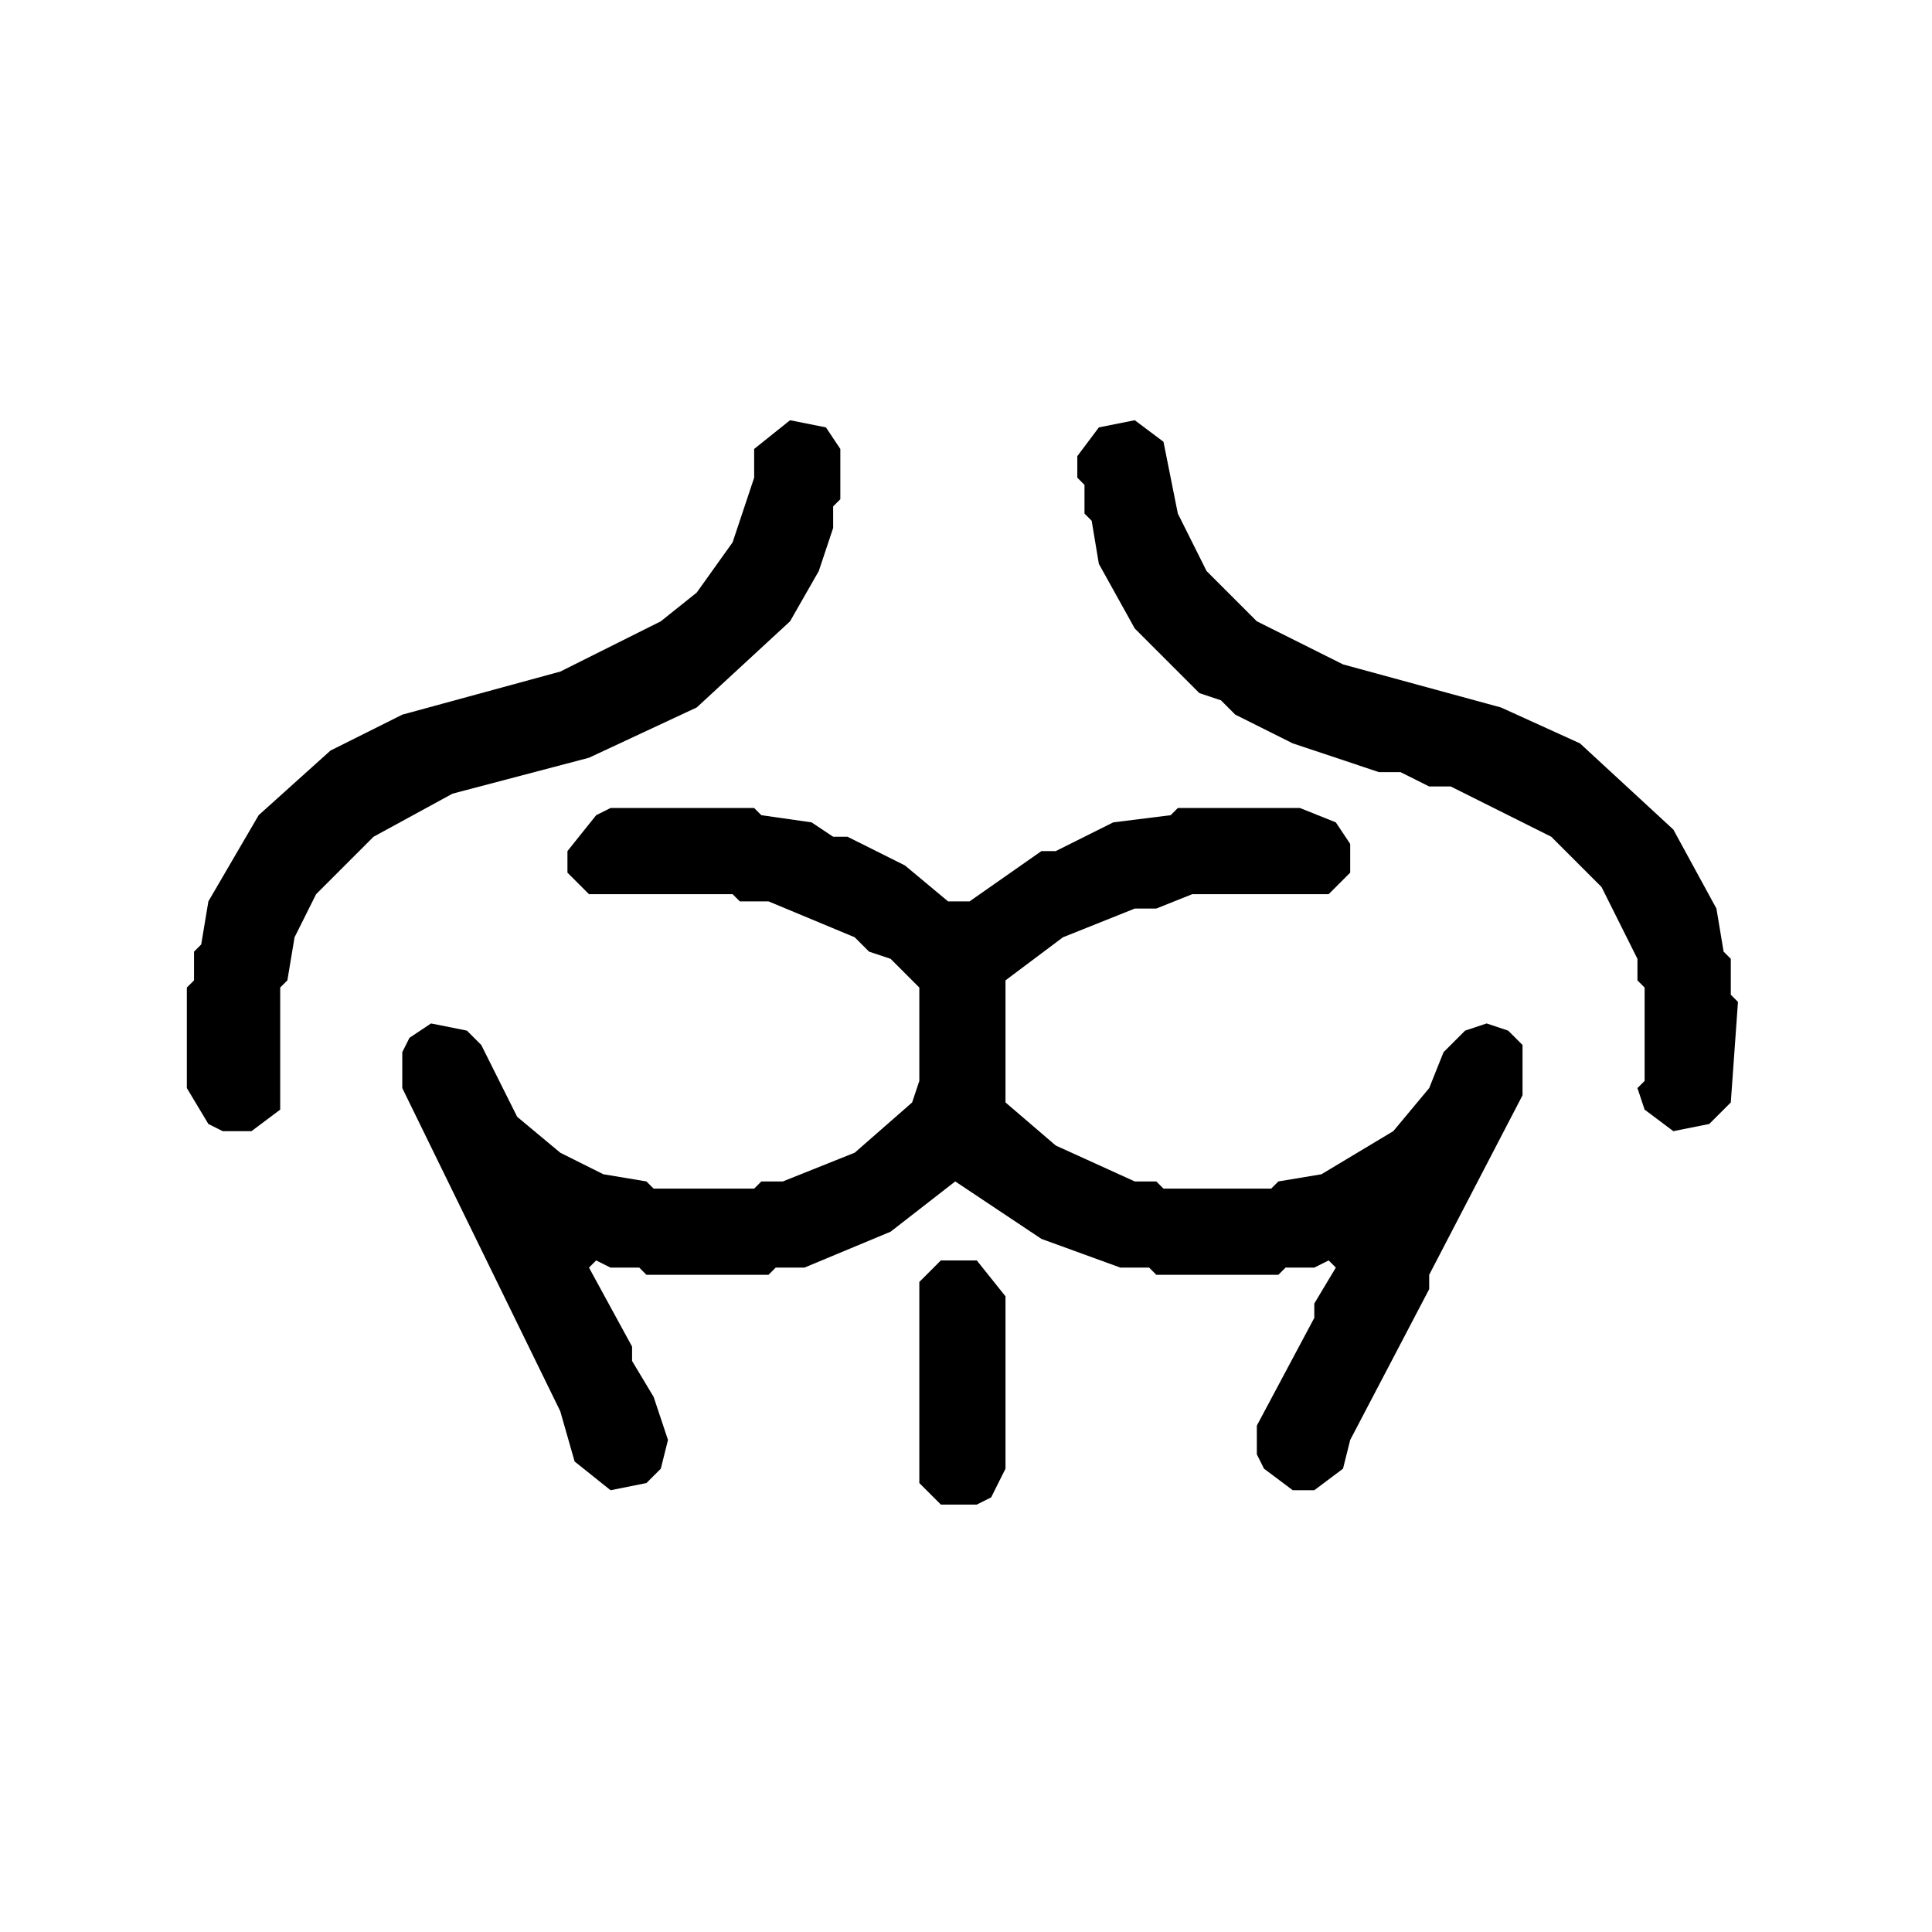
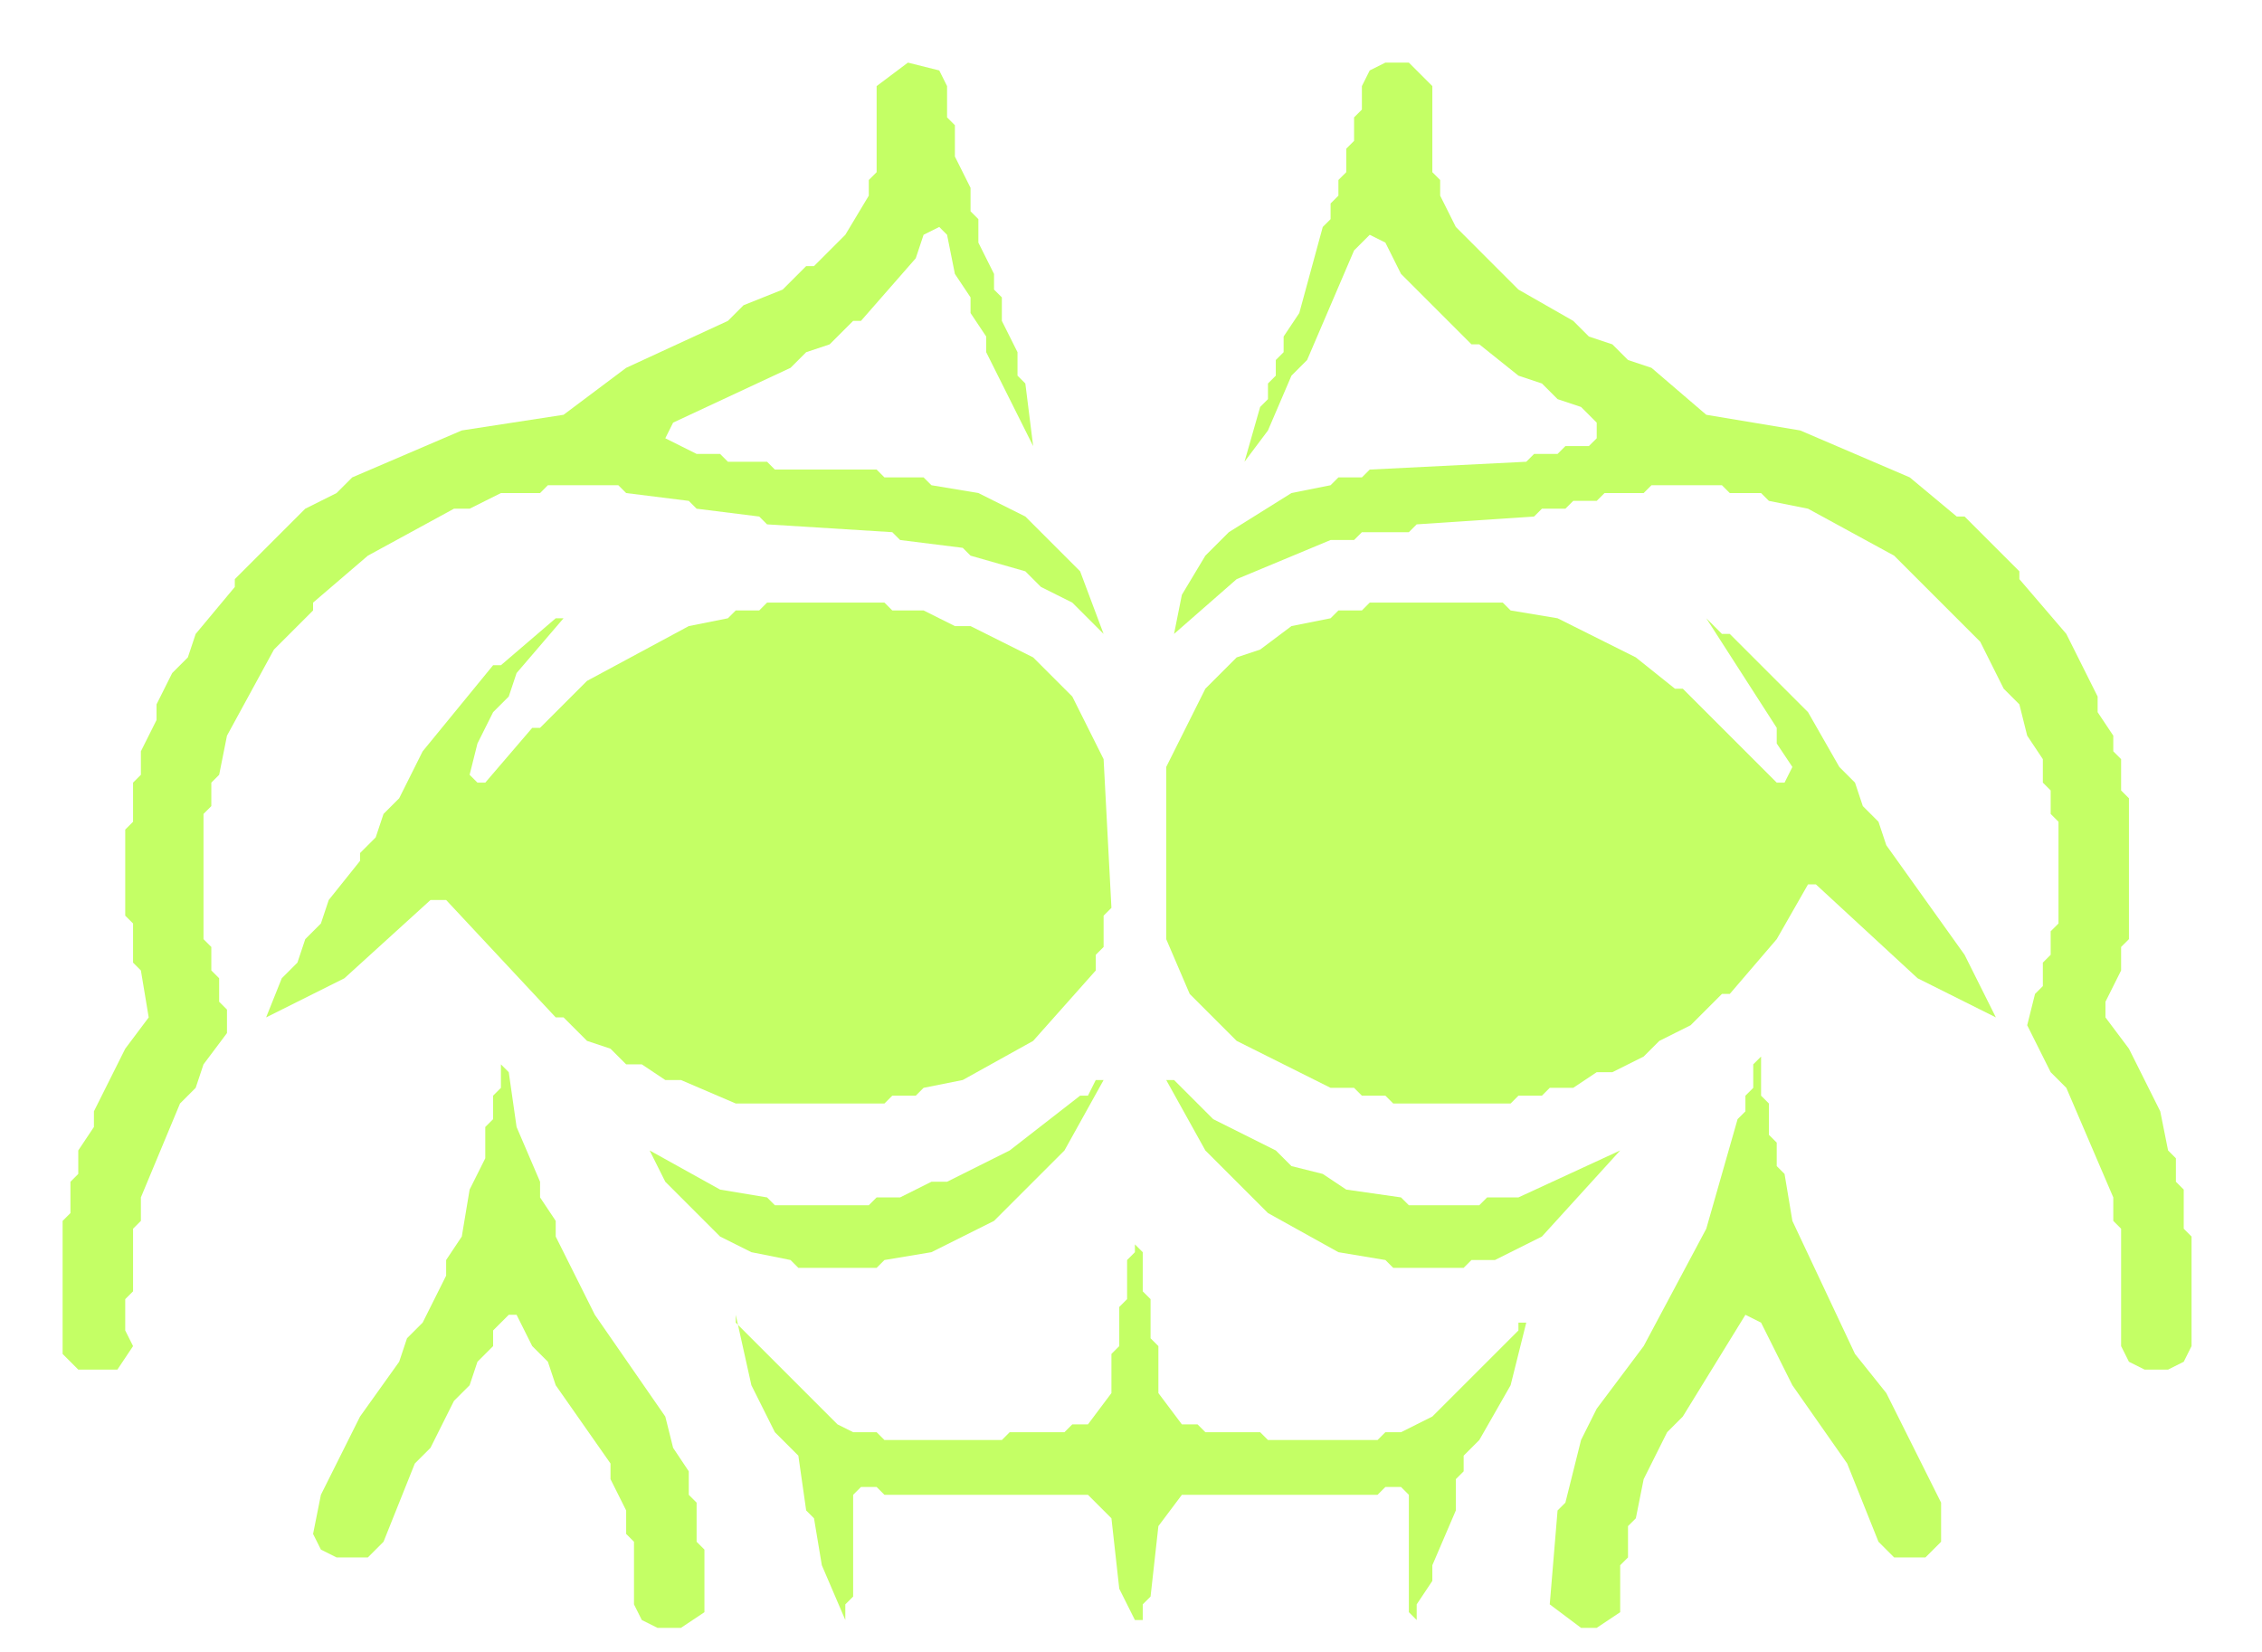
- <svg xmlns="http://www.w3.org/2000/svg" viewBox="0 0 256 256" width="256" height="256" role="img" aria-label="Pectoraux">
-   <g fill="currentColor" fill-rule="evenodd" transform="translate(20 50.9251) scale(0.951542)">
-     <path d="M 110 122 L 107 125 L 107 153 L 110 156 L 115 156 L 117 155 L 119 151 L 119 127 L 115 122 Z" />
-     <path d="M 35 93 L 35 98 L 57 143 L 59 150 L 64 154 L 69 153 L 71 151 L 72 147 L 70 141 L 67 136 L 67 134 L 61 123 L 62 122 L 64 123 L 68 123 L 69 124 L 86 124 L 87 123 L 91 123 L 103 118 L 112 111 L 124 119 L 135 123 L 139 123 L 140 124 L 157 124 L 158 123 L 162 123 L 164 122 L 165 123 L 162 128 L 162 130 L 154 145 L 154 149 L 155 151 L 159 154 L 162 154 L 166 151 L 167 147 L 178 126 L 178 124 L 191 99 L 191 92 L 189 90 L 186 89 L 183 90 L 180 93 L 178 98 L 173 104 L 163 110 L 157 111 L 156 112 L 141 112 L 140 111 L 137 111 L 126 106 L 119 100 L 119 83 L 127 77 L 137 73 L 140 73 L 145 71 L 164 71 L 167 68 L 167 64 L 165 61 L 160 59 L 143 59 L 142 60 L 134 61 L 126 65 L 124 65 L 114 72 L 111 72 L 105 67 L 97 63 L 95 63 L 92 61 L 85 60 L 84 59 L 64 59 L 62 60 L 58 65 L 58 68 L 61 71 L 81 71 L 82 72 L 86 72 L 98 77 L 100 79 L 103 80 L 107 84 L 107 97 L 106 100 L 98 107 L 88 111 L 85 111 L 84 112 L 70 112 L 69 111 L 63 110 L 57 107 L 51 102 L 46 92 L 44 90 L 39 89 L 36 91 Z" />
-     <path d="M 132 6 L 129 10 L 129 13 L 130 14 L 130 18 L 131 19 L 132 25 L 137 34 L 146 43 L 149 44 L 151 46 L 159 50 L 171 54 L 174 54 L 178 56 L 181 56 L 195 63 L 202 70 L 207 80 L 207 83 L 208 84 L 208 97 L 207 98 L 208 101 L 212 104 L 217 103 L 220 100 L 221 86 L 220 85 L 220 80 L 219 79 L 218 73 L 212 62 L 199 50 L 188 45 L 166 39 L 154 33 L 147 26 L 143 18 L 141 8 L 137 5 Z" />
-     <path d="M 94 6 L 89 5 L 84 9 L 84 13 L 81 22 L 76 29 L 71 33 L 57 40 L 35 46 L 25 51 L 15 60 L 8 72 L 7 78 L 6 79 L 6 83 L 5 84 L 5 98 L 8 103 L 10 104 L 14 104 L 18 101 L 18 84 L 19 83 L 20 77 L 23 71 L 31 63 L 42 57 L 61 52 L 76 45 L 89 33 L 93 26 L 95 20 L 95 17 L 96 16 L 96 9 Z" />
-   </g>
+ <svg xmlns="http://www.w3.org/2000/svg" viewBox="0 0 289 211" width="289" height="211">
+   <path fill="#C4FF65" fill-rule="evenodd" d="M 195 169 L 194 169 L 194 170 L 183 181 L 179 183 L 177 183 L 176 184 L 162 184 L 161 183 L 154 183 L 153 182 L 151 182 L 148 178 L 148 172 L 147 171 L 147 166 L 146 165 L 146 160 L 145 159 L 145 157 L 145 160 L 144 161 L 144 166 L 143 167 L 143 172 L 142 173 L 142 178 L 139 182 L 137 182 L 136 183 L 129 183 L 128 184 L 113 184 L 112 183 L 109 183 L 107 182 L 94 169 L 94 168 L 96 177 L 99 183 L 102 186 L 103 193 L 104 194 L 105 200 L 108 207 L 108 205 L 109 204 L 109 191 L 110 190 L 112 190 L 113 191 L 139 191 L 142 194 L 143 203 L 145 207 L 146 207 L 146 205 L 147 204 L 148 195 L 151 191 L 176 191 L 177 190 L 179 190 L 180 191 L 180 206 L 181 207 L 181 205 L 183 202 L 183 200 L 186 193 L 186 189 L 187 188 L 187 186 L 189 184 L 193 177 Z M 149 138 L 154 147 L 162 155 L 171 160 L 177 161 L 178 162 L 187 162 L 188 161 L 191 161 L 197 158 L 207 147 L 194 153 L 190 153 L 189 154 L 180 154 L 179 153 L 172 152 L 169 150 L 165 149 L 163 147 L 155 143 L 150 138 Z M 141 138 L 140 138 L 139 140 L 138 140 L 129 147 L 121 151 L 119 151 L 115 153 L 112 153 L 111 154 L 99 154 L 98 153 L 92 152 L 83 147 L 85 151 L 92 158 L 96 160 L 101 161 L 102 162 L 112 162 L 113 161 L 119 160 L 127 156 L 136 147 Z M 64 136 L 64 139 L 63 140 L 63 143 L 62 144 L 62 148 L 60 152 L 59 158 L 57 161 L 57 163 L 54 169 L 52 171 L 51 174 L 46 181 L 41 191 L 40 196 L 41 198 L 43 199 L 47 199 L 49 197 L 53 187 L 55 185 L 58 179 L 60 177 L 61 174 L 63 172 L 63 170 L 65 168 L 66 168 L 68 172 L 70 174 L 71 177 L 78 187 L 78 189 L 80 193 L 80 196 L 81 197 L 81 205 L 82 207 L 84 208 L 87 208 L 90 206 L 90 198 L 89 197 L 89 192 L 88 191 L 88 188 L 86 185 L 85 181 L 76 168 L 71 158 L 71 156 L 69 153 L 69 151 L 66 144 L 65 137 Z M 225 135 L 224 136 L 224 139 L 223 140 L 223 142 L 222 143 L 218 157 L 210 172 L 204 180 L 202 184 L 200 192 L 199 193 L 198 205 L 202 208 L 204 208 L 207 206 L 207 200 L 208 199 L 208 195 L 209 194 L 210 189 L 213 183 L 215 181 L 223 168 L 225 169 L 229 177 L 236 187 L 240 197 L 242 199 L 246 199 L 248 197 L 248 192 L 241 178 L 237 173 L 229 156 L 228 150 L 227 149 L 227 146 L 226 145 L 226 141 L 225 140 Z M 149 98 L 149 120 L 152 127 L 158 133 L 170 139 L 173 139 L 174 140 L 177 140 L 178 141 L 193 141 L 194 140 L 197 140 L 198 139 L 201 139 L 204 137 L 206 137 L 210 135 L 212 133 L 216 131 L 220 127 L 221 127 L 227 120 L 231 113 L 232 113 L 245 125 L 255 130 L 251 122 L 241 108 L 240 105 L 238 103 L 237 100 L 235 98 L 231 91 L 221 81 L 220 81 L 218 79 L 227 93 L 227 95 L 229 98 L 228 100 L 227 100 L 215 88 L 214 88 L 209 84 L 199 79 L 193 78 L 192 77 L 175 77 L 174 78 L 171 78 L 170 79 L 165 80 L 161 83 L 158 84 L 154 88 Z M 141 97 L 137 89 L 132 84 L 124 80 L 122 80 L 118 78 L 114 78 L 113 77 L 98 77 L 97 78 L 94 78 L 93 79 L 88 80 L 75 87 L 69 93 L 68 93 L 62 100 L 61 100 L 60 99 L 61 95 L 63 91 L 65 89 L 66 86 L 72 79 L 71 79 L 64 85 L 63 85 L 54 96 L 51 102 L 49 104 L 48 107 L 46 109 L 46 110 L 42 115 L 41 118 L 39 120 L 38 123 L 36 125 L 34 130 L 44 125 L 55 115 L 57 115 L 71 130 L 72 130 L 75 133 L 78 134 L 80 136 L 82 136 L 85 138 L 87 138 L 94 141 L 113 141 L 114 140 L 117 140 L 118 139 L 123 138 L 132 133 L 140 124 L 140 122 L 141 121 L 141 117 L 142 116 Z M 175 9 L 174 11 L 174 14 L 173 15 L 173 18 L 172 19 L 172 22 L 171 23 L 171 25 L 170 26 L 170 28 L 169 29 L 166 40 L 164 43 L 164 45 L 163 46 L 163 48 L 162 49 L 162 51 L 161 52 L 159 59 L 162 55 L 165 48 L 167 46 L 173 32 L 175 30 L 177 31 L 179 35 L 188 44 L 189 44 L 194 48 L 197 49 L 199 51 L 202 52 L 204 54 L 204 56 L 203 57 L 200 57 L 199 58 L 196 58 L 195 59 L 175 60 L 174 61 L 171 61 L 170 62 L 165 63 L 157 68 L 154 71 L 151 76 L 150 81 L 158 74 L 170 69 L 173 69 L 174 68 L 180 68 L 181 67 L 196 66 L 197 65 L 200 65 L 201 64 L 204 64 L 205 63 L 210 63 L 211 62 L 220 62 L 221 63 L 225 63 L 226 64 L 231 65 L 242 71 L 253 82 L 256 88 L 258 90 L 259 94 L 261 97 L 261 100 L 262 101 L 262 104 L 263 105 L 263 118 L 262 119 L 262 122 L 261 123 L 261 126 L 260 127 L 259 131 L 262 137 L 264 139 L 270 153 L 270 156 L 271 157 L 271 172 L 272 174 L 274 175 L 277 175 L 279 174 L 280 172 L 280 158 L 279 157 L 279 152 L 278 151 L 278 148 L 277 147 L 276 142 L 272 134 L 269 130 L 269 128 L 271 124 L 271 121 L 272 120 L 272 102 L 271 101 L 271 97 L 270 96 L 270 94 L 268 91 L 268 89 L 264 81 L 258 74 L 258 73 L 251 66 L 250 66 L 244 61 L 230 55 L 218 53 L 211 47 L 208 46 L 206 44 L 203 43 L 201 41 L 194 37 L 186 29 L 184 25 L 184 23 L 183 22 L 183 11 L 180 8 L 177 8 Z M 120 9 L 116 8 L 112 11 L 112 22 L 111 23 L 111 25 L 108 30 L 104 34 L 103 34 L 100 37 L 95 39 L 93 41 L 80 47 L 72 53 L 59 55 L 45 61 L 43 63 L 39 65 L 30 74 L 30 75 L 25 81 L 24 84 L 22 86 L 20 90 L 20 92 L 18 96 L 18 99 L 17 100 L 17 105 L 16 106 L 16 117 L 17 118 L 17 123 L 18 124 L 19 130 L 16 134 L 12 142 L 12 144 L 10 147 L 10 150 L 9 151 L 9 155 L 8 156 L 8 173 L 10 175 L 15 175 L 17 172 L 16 170 L 16 166 L 17 165 L 17 157 L 18 156 L 18 153 L 23 141 L 25 139 L 26 136 L 29 132 L 29 129 L 28 128 L 28 125 L 27 124 L 27 121 L 26 120 L 26 104 L 27 103 L 27 100 L 28 99 L 29 94 L 35 83 L 40 78 L 40 77 L 47 71 L 58 65 L 60 65 L 64 63 L 69 63 L 70 62 L 79 62 L 80 63 L 88 64 L 89 65 L 97 66 L 98 67 L 114 68 L 115 69 L 123 70 L 124 71 L 131 73 L 133 75 L 137 77 L 141 81 L 138 73 L 131 66 L 125 63 L 119 62 L 118 61 L 113 61 L 112 60 L 99 60 L 98 59 L 93 59 L 92 58 L 89 58 L 85 56 L 86 54 L 101 47 L 103 45 L 106 44 L 109 41 L 110 41 L 117 33 L 118 30 L 120 29 L 121 30 L 122 35 L 124 38 L 124 40 L 126 43 L 126 45 L 133 59 L 132 57 L 131 49 L 130 48 L 130 45 L 128 41 L 128 38 L 127 37 L 127 35 L 125 31 L 125 28 L 124 27 L 124 24 L 122 20 L 122 16 L 121 15 L 121 11 Z" />
</svg>
